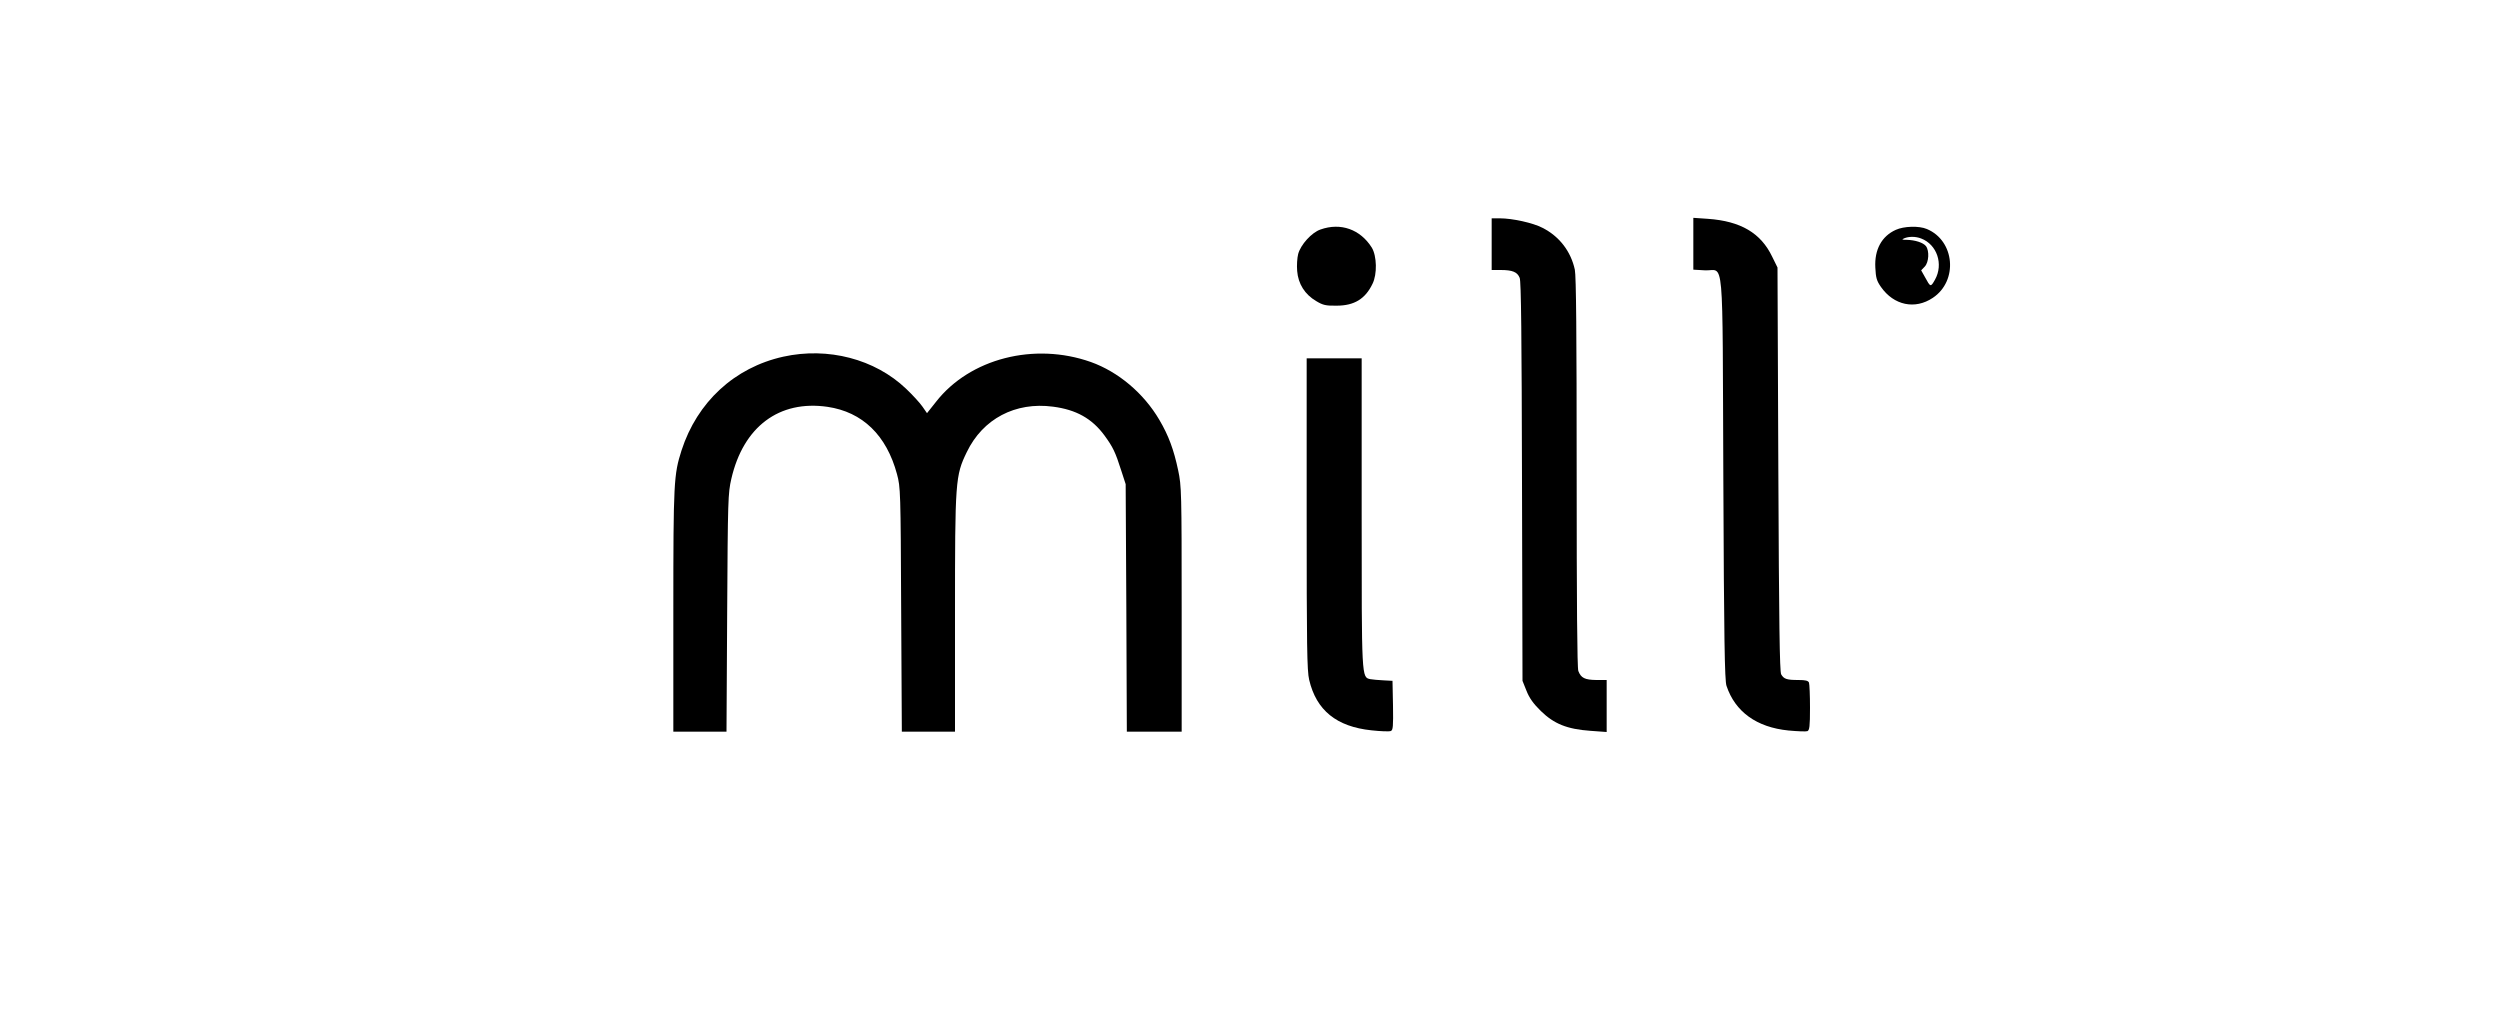
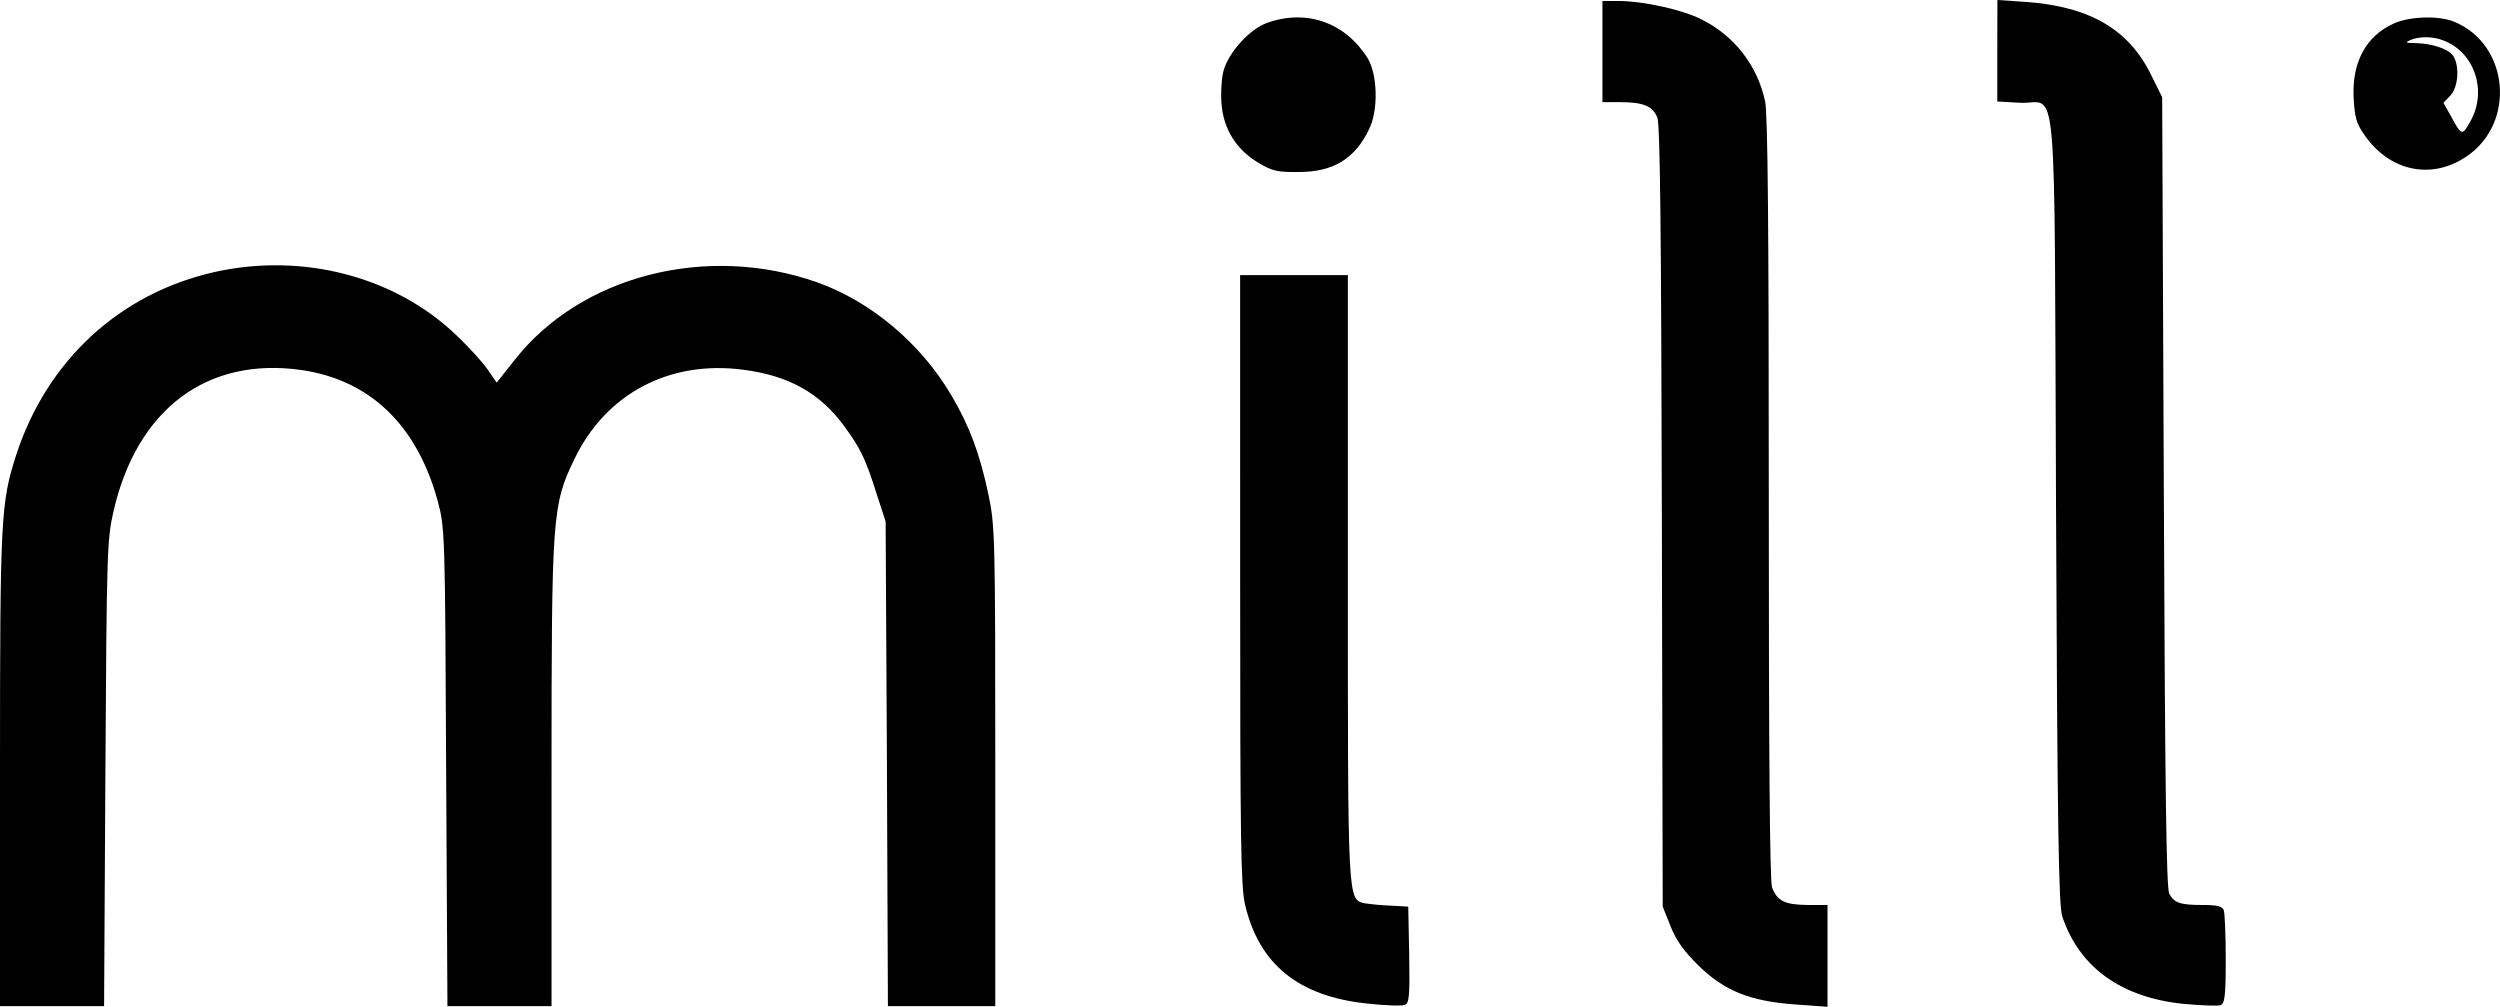
- <svg xmlns="http://www.w3.org/2000/svg" version="1.0" width="1500pt" height="610pt" viewBox="0 0 1500 610" preserveAspectRatio="xMidYMid meet">
-   <g transform="translate(0,610) scale(0.1,-0.1)" fill="#000000" stroke="none">
-     <path d="M8950 4635 l0 -155 54 0 c71 0 100 -12 114 -47 9 -20 12 -354 14 -1223 l3 -1195 24 -60 c17 -43 41 -77 86 -121 79 -77 157 -109 298 -119 l97 -7 0 156 0 156 -62 0 c-69 1 -92 12 -108 54 -7 18 -10 410 -10 1191 0 824 -3 1180 -11 1217 -24 110 -93 200 -194 251 -57 30 -181 57 -255 57 l-50 0 0 -155z" />
-     <path d="M10160 4638 l0 -156 70 -4 c117 -6 104 139 110 -1246 4 -970 8 -1215 19 -1247 52 -156 181 -249 372 -268 54 -5 105 -7 113 -4 13 5 16 28 16 141 0 74 -3 141 -6 150 -5 12 -20 16 -64 16 -70 0 -87 6 -103 34 -9 16 -13 304 -17 1231 l-5 1210 -32 65 c-68 142 -189 213 -385 227 l-88 6 0 -155z" />
-     <path d="M7923 4723 c-53 -18 -119 -91 -134 -147 -6 -23 -9 -69 -6 -102 6 -77 46 -141 115 -181 40 -24 57 -28 122 -27 106 0 172 41 215 131 29 58 26 167 -4 217 -69 110 -187 152 -308 109z" />
-     <path d="M11375 4721 c-85 -38 -129 -119 -123 -227 3 -61 8 -79 34 -116 77 -110 204 -137 311 -65 153 102 132 343 -36 413 -47 20 -138 17 -186 -5z m152 -52 c95 -36 135 -154 83 -247 -26 -46 -27 -46 -60 15 l-23 41 22 23 c24 26 28 93 7 122 -16 21 -65 37 -116 38 -29 0 -31 2 -15 9 28 12 69 12 102 -1z" />
-     <path d="M4700 3960 c-293 -65 -517 -272 -611 -563 -46 -145 -49 -188 -49 -959 l0 -728 159 0 160 0 4 712 c4 684 5 717 25 805 72 313 287 474 577 432 210 -31 354 -170 417 -404 21 -78 22 -102 25 -812 l4 -733 160 0 159 0 0 703 c0 804 2 833 71 975 96 199 291 302 517 272 139 -18 234 -71 309 -173 51 -70 65 -99 101 -212 l26 -80 4 -742 3 -743 165 0 164 0 0 735 c0 704 -1 739 -21 833 -26 123 -57 208 -113 303 -94 160 -246 288 -411 347 -339 120 -726 21 -929 -239 l-54 -68 -27 39 c-15 22 -60 71 -99 108 -187 178 -468 251 -736 192z" />
-     <path d="M7840 3018 c0 -797 2 -942 15 -997 43 -183 164 -281 374 -303 55 -6 107 -8 116 -4 13 5 15 27 13 153 l-3 148 -55 3 c-30 1 -65 5 -78 7 -53 12 -52 -1 -52 1000 l0 925 -165 0 -165 0 0 -932z" />
-   </g>
+ <svg xmlns="http://www.w3.org/2000/svg" id="Layer_1" data-name="Layer 1" viewBox="0 0 1369 551.33">
+   <path d="M943,57.57v27.7h9.65c12.69,0,17.87,2.15,20.38,8.4,1.6,3.58,2.14,63.27,2.5,218.57L976,525.8l4.29,10.72c3,7.69,7.33,13.76,15.37,21.63,14.12,13.76,28.06,19.48,53.26,21.26l17.33,1.25V524.91h-11.08c-12.33-.18-16.44-2.15-19.3-9.65-1.25-3.22-1.78-73.28-1.78-212.85,0-147.26-.54-210.88-2-217.5a65.05,65.05,0,0,0-34.67-44.85c-10.19-5.36-32.35-10.19-45.57-10.19H943Z" transform="translate(-65.5 -29.34)" />
+   <path d="M1159.22,57V84.91l12.51.72c20.91,1.07,18.59-24.84,19.66,222.68.72,173.35,1.43,217.13,3.4,222.85,9.29,27.88,32.35,44.5,66.48,47.9,9.65.89,18.76,1.25,20.19.71,2.33-.89,2.86-5,2.86-25.2,0-13.22-.53-25.2-1.07-26.8-.89-2.15-3.57-2.86-11.44-2.86-12.51,0-15.54-1.08-18.4-6.08-1.61-2.86-2.33-54.33-3-220l-.9-216.24L1243.76,71C1231.6,45.6,1210,32.91,1175,30.41l-15.73-1.07Z" transform="translate(-65.5 -29.34)" />
+   <path d="M759.44,41.84C750,45.06,738.18,58.11,735.5,68.12c-1.08,4.11-1.61,12.33-1.08,18.22,1.08,13.77,8.22,25.2,20.56,32.35,7.14,4.29,10.18,5,21.8,4.83,18.94,0,30.74-7.33,38.42-23.41,5.18-10.37,4.65-29.85-.71-38.79C802.16,41.67,781.07,34.16,759.44,41.84Z" transform="translate(-65.5 -29.34)" />
+   <path d="M1376.36,42.2c-15.19,6.79-23,21.27-22,40.57.54,10.9,1.43,14.12,6.08,20.73,13.76,19.66,36.45,24.48,55.58,11.62,27.34-18.23,23.59-61.3-6.44-73.81C1401.2,37.73,1384.94,38.27,1376.36,42.2Zm27.17,9.3c17,6.43,24.12,27.52,14.83,44.14-4.65,8.22-4.83,8.22-10.72-2.68l-4.11-7.33,3.93-4.11c4.29-4.65,5-16.62,1.25-21.8-2.86-3.76-11.62-6.62-20.73-6.79-5.19,0-5.54-.36-2.68-1.61C1390.3,49.17,1397.63,49.17,1403.53,51.5Z" transform="translate(-65.5 -29.34)" />
+   <path d="M183.45,178.2c-52.36,11.62-92.39,48.61-109.19,100.62C66,304.73,65.5,312.42,65.5,450.2V580.31h57l.71-127.25c.72-122.24.9-128.13,4.47-143.86C140.56,253.26,179,224.49,230.81,232c37.53,5.54,63.26,30.38,74.52,72.2,3.76,13.94,3.93,18.22,4.47,145.11l.72,131h57V454.67c0-143.68.35-148.87,12.68-174.24,17.16-35.57,52-54,92.4-48.61,24.84,3.21,41.82,12.69,55.22,30.91,9.12,12.51,11.62,17.7,18,37.89l4.65,14.3.71,132.6.54,132.79h58.8V449c0-125.81-.18-132.07-3.76-148.86-4.64-22-10.18-37.18-20.19-54.15-16.8-28.6-44-51.47-73.45-62-60.59-21.44-129.75-3.75-166,42.71l-9.65,12.16-4.82-7C330,227.89,322,219.13,315,212.52,281.56,180.71,231.35,167.66,183.45,178.2Z" transform="translate(-65.5 -29.34)" />
+   <path d="M744.61,346.55c0,142.44.36,168.35,2.68,178.18,7.69,32.7,29.31,50.22,66.84,54.15,9.83,1.07,19.12,1.43,20.73.71,2.32-.89,2.68-4.82,2.32-27.34l-.53-26.45-9.83-.54A138.12,138.12,0,0,1,812.88,524c-9.47-2.14-9.29.18-9.29-178.71V180h-59Z" transform="translate(-65.5 -29.34)" />
</svg>
